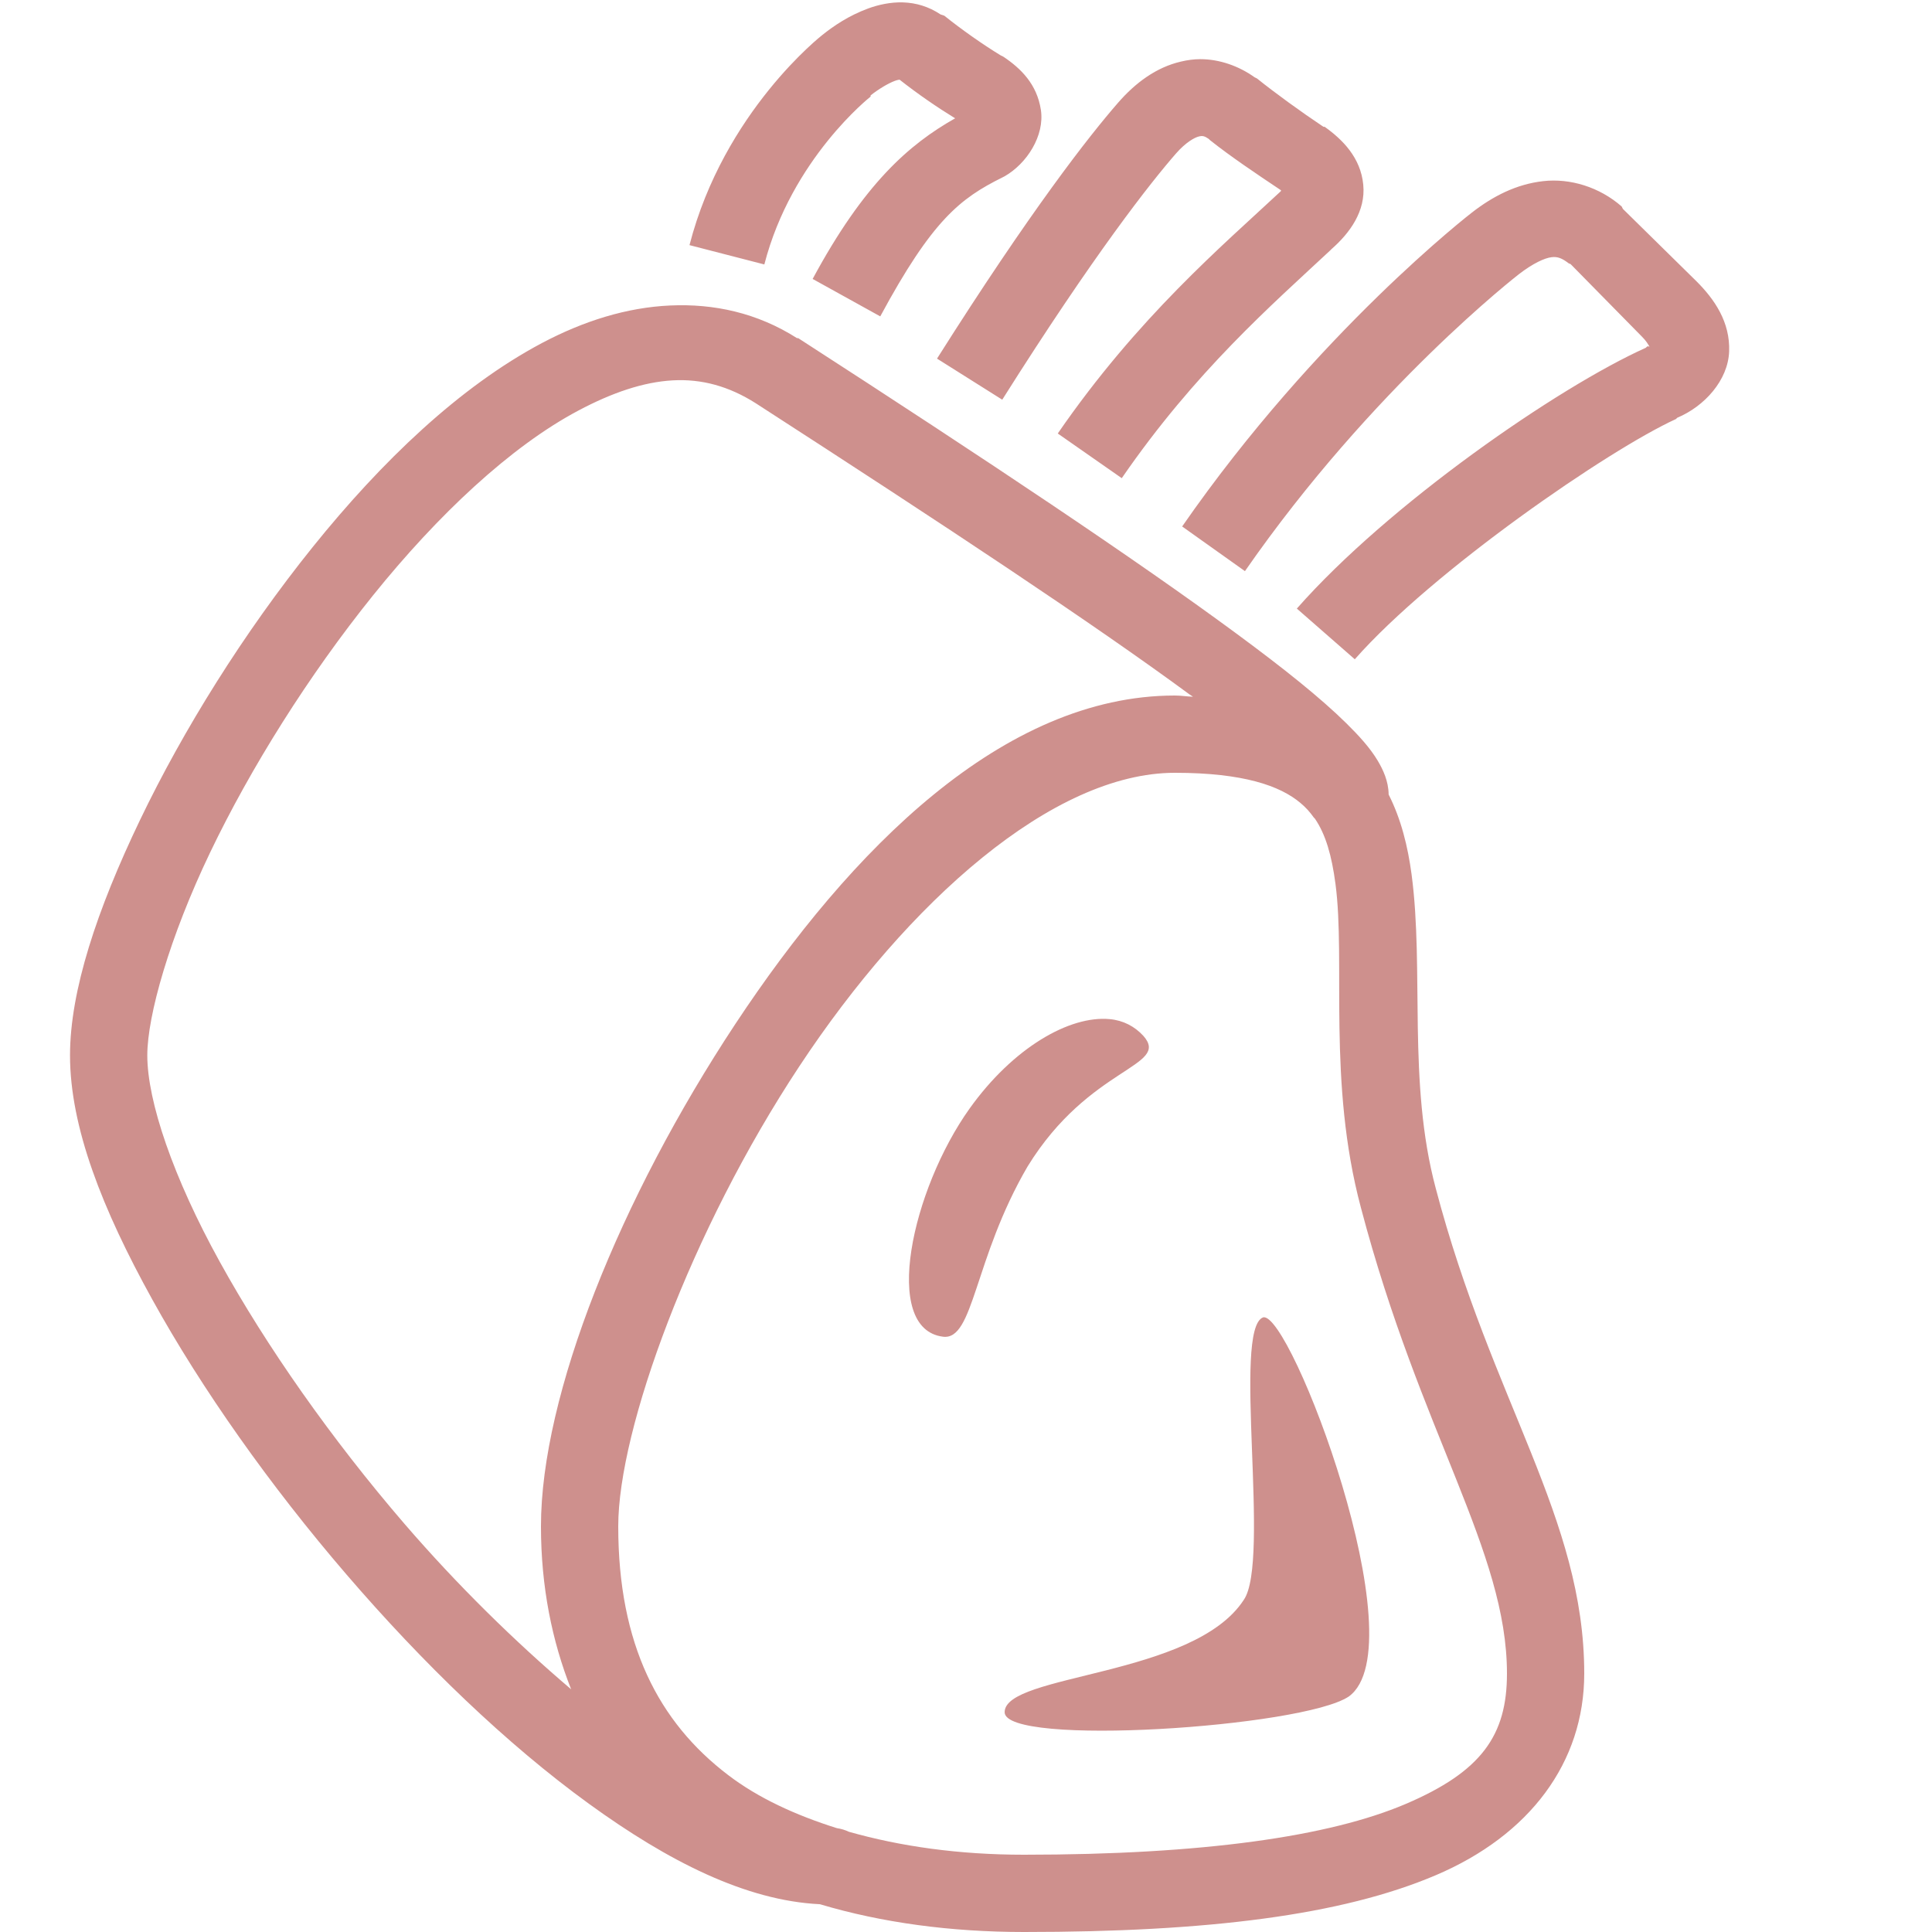
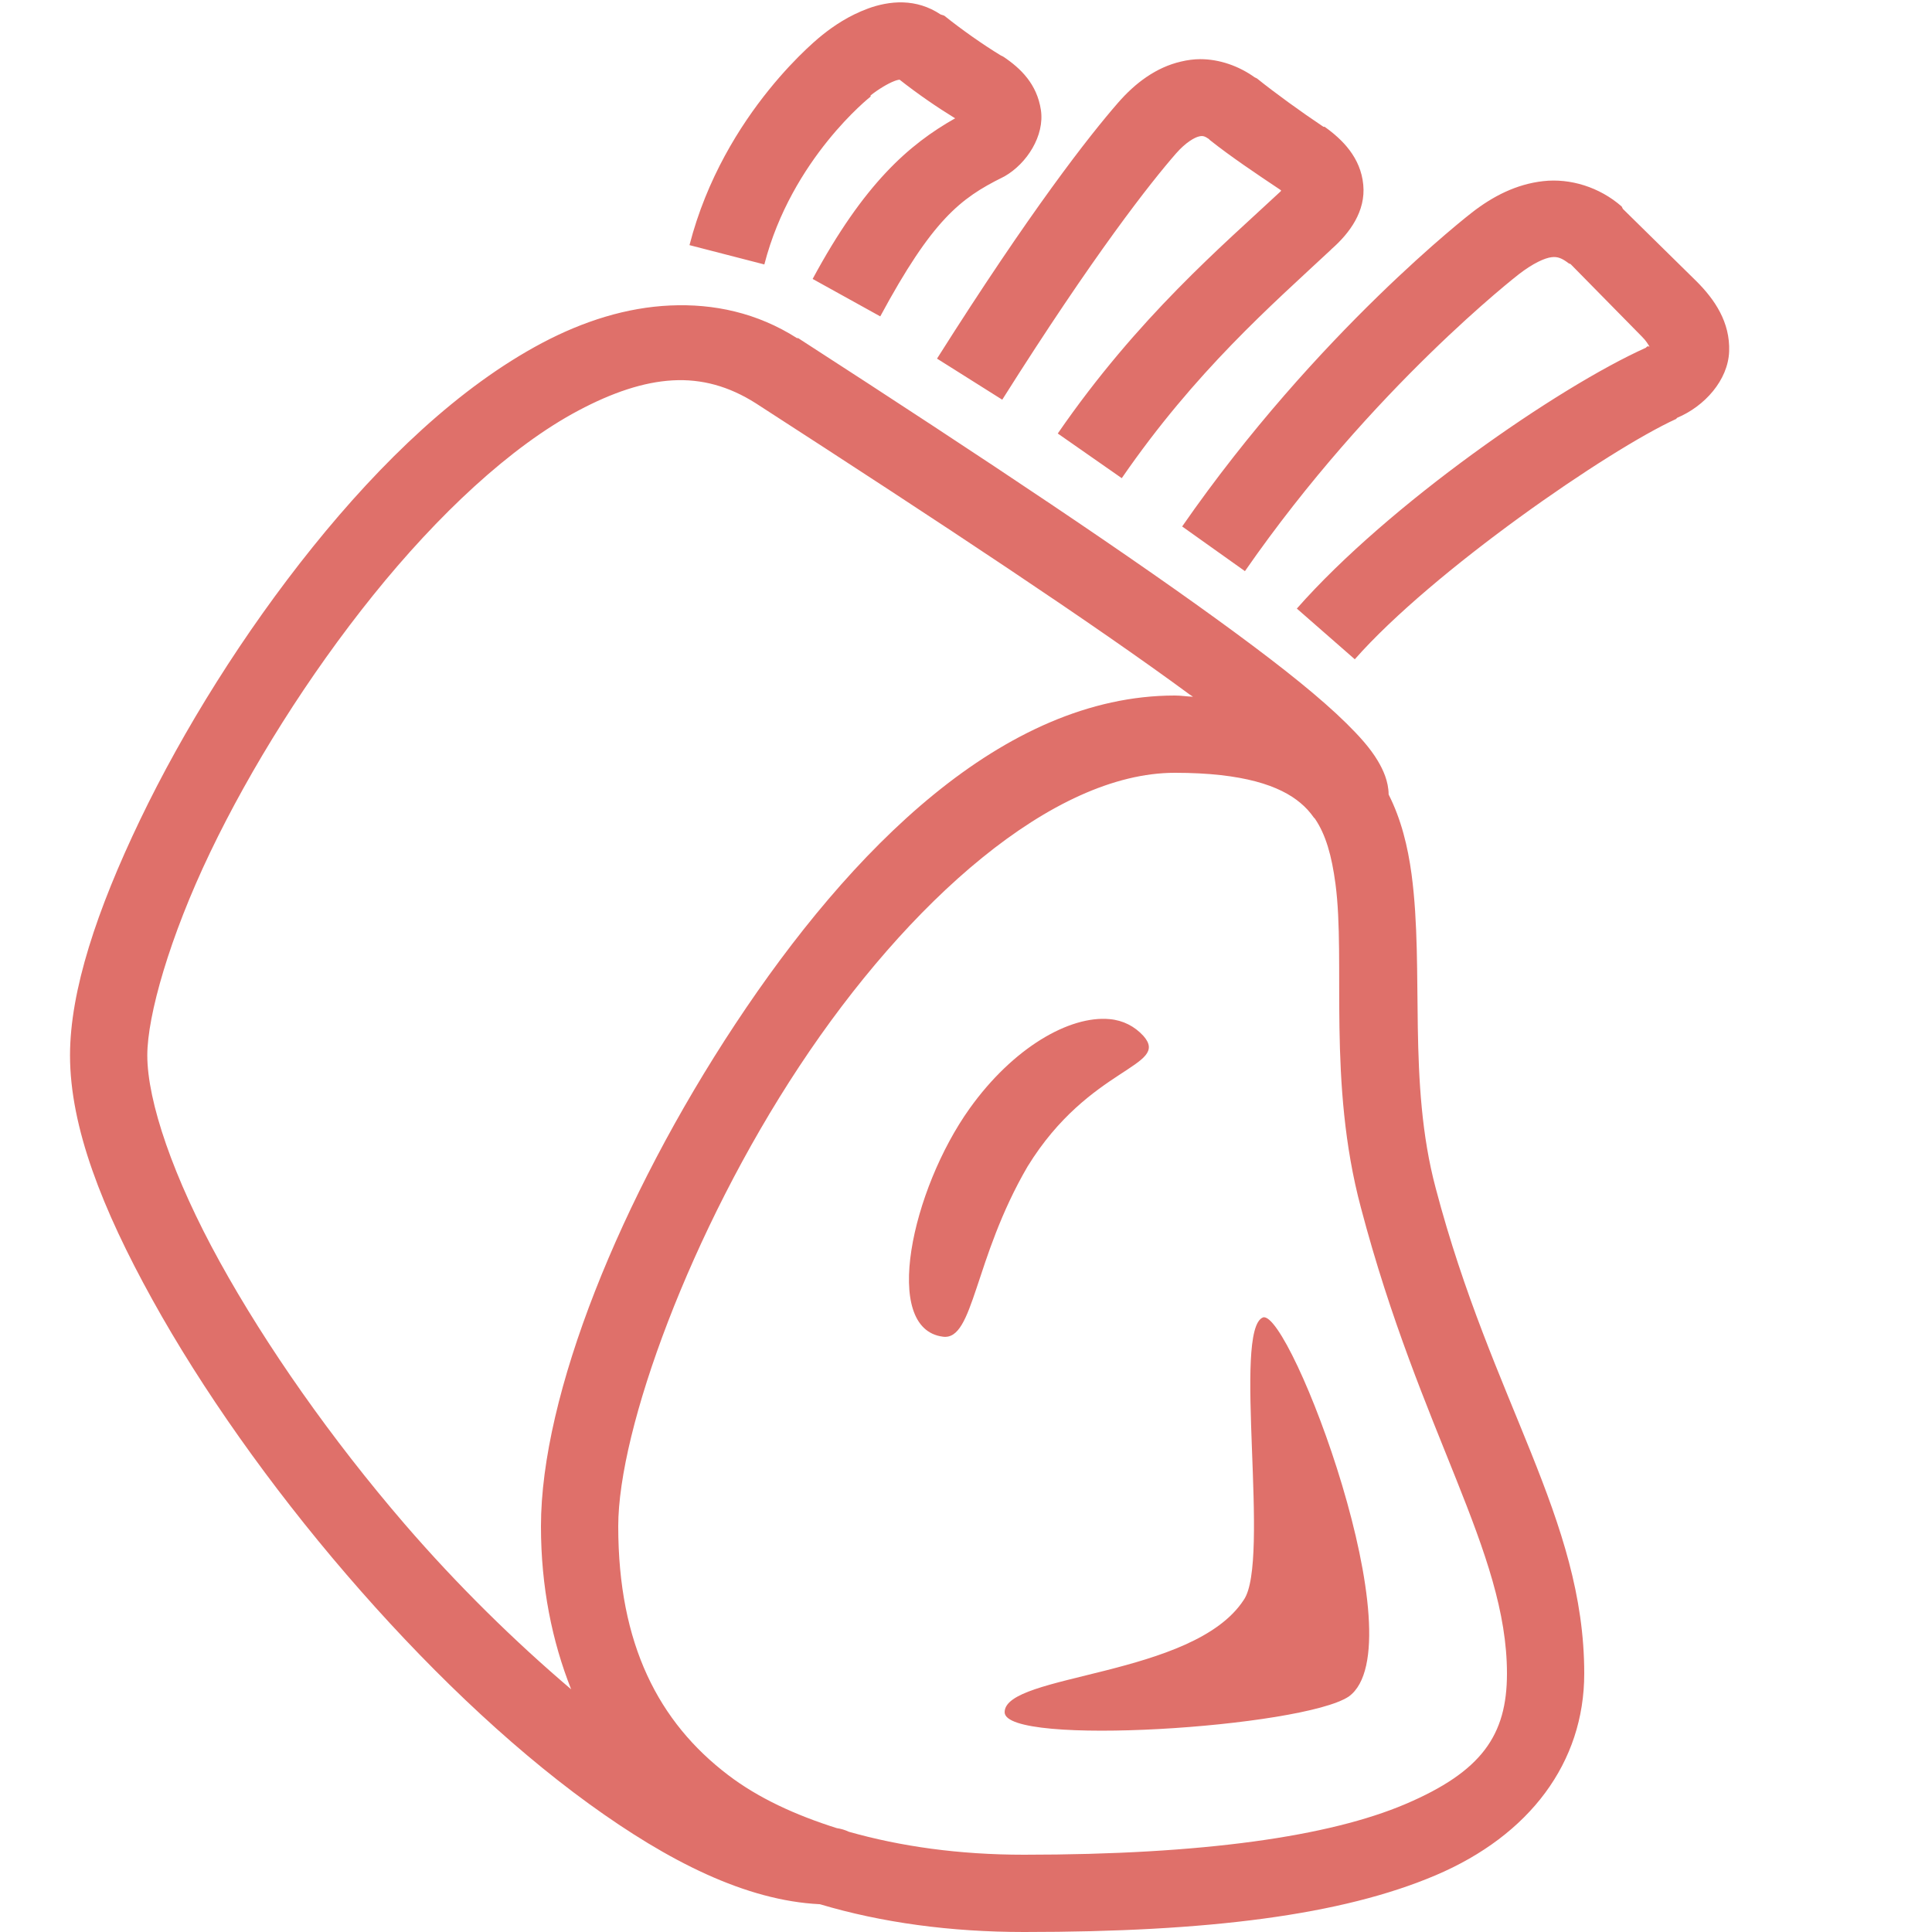
<svg xmlns="http://www.w3.org/2000/svg" viewBox="0 0 50 50" width="500" height="500">
-   <path d="M23.375 0.062C23.047 0.051 22.723 0.125 22.469 0.219C21.961 0.406 21.574 0.672 21.281 0.906C21.281 0.906 18.734 2.887 17.844 6.344L19.781 6.844C20.488 4.102 22.531 2.5 22.531 2.5C22.531 2.488 22.531 2.48 22.531 2.469C22.738 2.305 22.988 2.156 23.156 2.094C23.238 2.062 23.273 2.066 23.281 2.062C23.754 2.434 24.254 2.777 24.719 3.062C23.523 3.738 22.359 4.754 21.031 7.219L22.781 8.188C24.129 5.688 24.855 5.133 25.938 4.594C25.957 4.586 25.98 4.574 26 4.562C26.574 4.234 27.039 3.512 26.938 2.844C26.836 2.176 26.418 1.77 25.969 1.469C25.949 1.457 25.926 1.445 25.906 1.438C25.441 1.156 24.887 0.766 24.438 0.406C24.406 0.395 24.375 0.383 24.344 0.375C24.027 0.164 23.703 0.074 23.375 0.062 Z M 31.062 1.531C30.898 1.531 30.723 1.555 30.562 1.594C29.922 1.742 29.383 2.145 28.938 2.656C28.188 3.516 26.672 5.449 24.25 9.281L25.938 10.344C28.316 6.574 29.789 4.711 30.438 3.969C30.691 3.68 30.922 3.555 31.031 3.531C31.125 3.508 31.176 3.523 31.281 3.594C31.293 3.602 31.301 3.617 31.312 3.625C31.836 4.043 32.523 4.504 33.125 4.906C33.184 4.949 33.129 4.91 33.156 4.938C33.145 4.949 33.137 4.957 33.125 4.969C31.652 6.344 29.449 8.207 27.375 11.219L29.031 12.375C30.941 9.602 32.914 7.891 34.438 6.469C34.449 6.461 34.457 6.445 34.469 6.438C34.926 6.035 35.348 5.469 35.281 4.781C35.215 4.078 34.742 3.609 34.281 3.281C34.27 3.281 34.262 3.281 34.25 3.281C33.672 2.895 32.992 2.402 32.531 2.031C32.512 2.02 32.488 2.008 32.469 2C32.059 1.707 31.559 1.531 31.062 1.531 Z M 39.938 4.688C39.242 4.766 38.637 5.078 38.094 5.5C38.094 5.5 34.09 8.586 30.594 13.625L32.219 14.781C35.523 10.02 39.312 7.094 39.312 7.094C39.672 6.816 39.977 6.676 40.156 6.656C40.312 6.637 40.426 6.684 40.594 6.812C40.617 6.832 40.629 6.816 40.656 6.844L42.5 8.719C42.602 8.82 42.652 8.91 42.688 8.969C42.66 8.977 42.68 8.949 42.625 8.969C42.613 8.98 42.605 8.988 42.594 9C40.32 10.023 35.938 13.051 33.562 15.75L35.062 17.062C37.078 14.773 41.629 11.641 43.375 10.844C43.383 10.84 43.398 10.816 43.406 10.812C44.113 10.516 44.723 9.84 44.75 9.094C44.777 8.336 44.375 7.75 43.906 7.281L42 5.406C41.992 5.387 41.98 5.363 41.969 5.344C41.395 4.84 40.633 4.609 39.938 4.688 Z M 17.344 7.906C16.215 7.957 15.102 8.309 14.031 8.875C11.895 10.008 9.879 11.938 8.094 14.156C6.309 16.375 4.742 18.891 3.625 21.219C2.508 23.547 1.812 25.641 1.812 27.312C1.812 29.172 2.648 31.293 3.938 33.625C5.227 35.957 6.996 38.457 8.969 40.75C10.941 43.043 13.105 45.133 15.25 46.688C17.293 48.168 19.297 49.188 21.219 49.281C22.816 49.758 24.602 50 26.5 50C31.266 50 34.723 49.566 37.156 48.531C39.59 47.496 41 45.613 41 43.312C41 39.285 38.613 36.289 37.156 30.75C36.422 28 36.863 25.121 36.531 22.625C36.434 21.906 36.262 21.203 35.938 20.562C35.934 20.215 35.793 19.918 35.656 19.688C35.457 19.355 35.176 19.047 34.844 18.719C34.18 18.066 33.242 17.312 31.969 16.375C29.418 14.496 25.613 11.953 20.656 8.75C20.645 8.75 20.637 8.75 20.625 8.75C19.594 8.094 18.473 7.855 17.344 7.906 Z M 17.406 9.844C18.16 9.801 18.867 9.996 19.562 10.438C24.508 13.633 28.305 16.148 30.781 17.969C30.816 17.992 30.84 18.008 30.875 18.031C30.715 18.027 30.574 18 30.406 18C25.965 18 22.016 21.984 19.031 26.5C16.047 31.016 14 36.109 14 39.5C14 41.07 14.289 42.477 14.781 43.719C13.32 42.477 11.836 41.023 10.469 39.438C8.578 37.242 6.891 34.836 5.688 32.656C4.484 30.477 3.812 28.504 3.812 27.312C3.812 26.285 4.391 24.246 5.438 22.062C6.484 19.879 7.98 17.488 9.656 15.406C11.332 13.324 13.215 11.555 14.969 10.625C15.844 10.16 16.652 9.887 17.406 9.844 Z M 30.406 20C32.176 20 33.129 20.336 33.656 20.781C33.789 20.891 33.902 21.016 34 21.156C34.012 21.168 34.02 21.176 34.031 21.188C34.312 21.602 34.465 22.145 34.562 22.875C34.828 24.879 34.352 28 35.219 31.25C36.762 37.109 39 40.137 39 43.312C39 44.91 38.344 45.848 36.375 46.688C34.406 47.527 31.137 48 26.5 48C24.816 48 23.305 47.785 21.969 47.406C21.871 47.359 21.766 47.328 21.656 47.312C20.582 46.973 19.621 46.531 18.844 45.938C17.047 44.57 16 42.559 16 39.5C16 36.992 17.871 31.855 20.688 27.594C23.504 23.332 27.246 20 30.406 20 Z M 28.719 26.375C27.68 26.277 26.219 27.113 25.094 28.688C23.594 30.789 22.805 34.395 24.406 34.594C25.207 34.695 25.195 32.586 26.594 30.188C28.195 27.586 30.293 27.613 29.594 26.812C29.367 26.562 29.066 26.406 28.719 26.375 Z M 32.688 34.094C31.887 34.395 32.887 40.406 32.188 41.406C30.887 43.406 26 43.312 26 44.312C26 45.211 33.707 44.707 34.906 43.906C36.707 42.605 33.387 33.895 32.688 34.094Z" fill="#CE908D" />
+   <path d="M23.375 0.062C23.047 0.051 22.723 0.125 22.469 0.219C21.961 0.406 21.574 0.672 21.281 0.906C21.281 0.906 18.734 2.887 17.844 6.344L19.781 6.844C20.488 4.102 22.531 2.5 22.531 2.5C22.531 2.488 22.531 2.48 22.531 2.469C22.738 2.305 22.988 2.156 23.156 2.094C23.238 2.062 23.273 2.066 23.281 2.062C23.754 2.434 24.254 2.777 24.719 3.062C23.523 3.738 22.359 4.754 21.031 7.219L22.781 8.188C24.129 5.688 24.855 5.133 25.938 4.594C25.957 4.586 25.98 4.574 26 4.562C26.574 4.234 27.039 3.512 26.938 2.844C26.836 2.176 26.418 1.77 25.969 1.469C25.949 1.457 25.926 1.445 25.906 1.438C25.441 1.156 24.887 0.766 24.438 0.406C24.406 0.395 24.375 0.383 24.344 0.375C24.027 0.164 23.703 0.074 23.375 0.062 Z M 31.062 1.531C30.898 1.531 30.723 1.555 30.562 1.594C29.922 1.742 29.383 2.145 28.938 2.656C28.188 3.516 26.672 5.449 24.25 9.281L25.938 10.344C28.316 6.574 29.789 4.711 30.438 3.969C30.691 3.68 30.922 3.555 31.031 3.531C31.125 3.508 31.176 3.523 31.281 3.594C31.293 3.602 31.301 3.617 31.312 3.625C31.836 4.043 32.523 4.504 33.125 4.906C33.184 4.949 33.129 4.91 33.156 4.938C33.145 4.949 33.137 4.957 33.125 4.969C31.652 6.344 29.449 8.207 27.375 11.219L29.031 12.375C30.941 9.602 32.914 7.891 34.438 6.469C34.449 6.461 34.457 6.445 34.469 6.438C34.926 6.035 35.348 5.469 35.281 4.781C35.215 4.078 34.742 3.609 34.281 3.281C34.27 3.281 34.262 3.281 34.25 3.281C33.672 2.895 32.992 2.402 32.531 2.031C32.512 2.02 32.488 2.008 32.469 2C32.059 1.707 31.559 1.531 31.062 1.531 Z M 39.938 4.688C39.242 4.766 38.637 5.078 38.094 5.5C38.094 5.5 34.09 8.586 30.594 13.625L32.219 14.781C35.523 10.02 39.312 7.094 39.312 7.094C39.672 6.816 39.977 6.676 40.156 6.656C40.312 6.637 40.426 6.684 40.594 6.812C40.617 6.832 40.629 6.816 40.656 6.844L42.5 8.719C42.602 8.82 42.652 8.91 42.688 8.969C42.66 8.977 42.68 8.949 42.625 8.969C42.613 8.98 42.605 8.988 42.594 9C40.32 10.023 35.938 13.051 33.562 15.75L35.062 17.062C37.078 14.773 41.629 11.641 43.375 10.844C43.383 10.84 43.398 10.816 43.406 10.812C44.113 10.516 44.723 9.84 44.75 9.094C44.777 8.336 44.375 7.75 43.906 7.281L42 5.406C41.992 5.387 41.98 5.363 41.969 5.344C41.395 4.84 40.633 4.609 39.938 4.688 Z M 17.344 7.906C16.215 7.957 15.102 8.309 14.031 8.875C11.895 10.008 9.879 11.938 8.094 14.156C6.309 16.375 4.742 18.891 3.625 21.219C2.508 23.547 1.812 25.641 1.812 27.312C1.812 29.172 2.648 31.293 3.938 33.625C5.227 35.957 6.996 38.457 8.969 40.75C10.941 43.043 13.105 45.133 15.25 46.688C17.293 48.168 19.297 49.188 21.219 49.281C22.816 49.758 24.602 50 26.5 50C31.266 50 34.723 49.566 37.156 48.531C39.59 47.496 41 45.613 41 43.312C41 39.285 38.613 36.289 37.156 30.75C36.422 28 36.863 25.121 36.531 22.625C36.434 21.906 36.262 21.203 35.938 20.562C35.934 20.215 35.793 19.918 35.656 19.688C35.457 19.355 35.176 19.047 34.844 18.719C34.18 18.066 33.242 17.312 31.969 16.375C29.418 14.496 25.613 11.953 20.656 8.75C20.645 8.75 20.637 8.75 20.625 8.75C19.594 8.094 18.473 7.855 17.344 7.906 Z M 17.406 9.844C18.16 9.801 18.867 9.996 19.562 10.438C24.508 13.633 28.305 16.148 30.781 17.969C30.816 17.992 30.84 18.008 30.875 18.031C30.715 18.027 30.574 18 30.406 18C25.965 18 22.016 21.984 19.031 26.5C16.047 31.016 14 36.109 14 39.5C14 41.07 14.289 42.477 14.781 43.719C13.32 42.477 11.836 41.023 10.469 39.438C8.578 37.242 6.891 34.836 5.688 32.656C4.484 30.477 3.812 28.504 3.812 27.312C3.812 26.285 4.391 24.246 5.438 22.062C6.484 19.879 7.98 17.488 9.656 15.406C11.332 13.324 13.215 11.555 14.969 10.625C15.844 10.16 16.652 9.887 17.406 9.844 Z M 30.406 20C32.176 20 33.129 20.336 33.656 20.781C33.789 20.891 33.902 21.016 34 21.156C34.012 21.168 34.02 21.176 34.031 21.188C34.312 21.602 34.465 22.145 34.562 22.875C34.828 24.879 34.352 28 35.219 31.25C36.762 37.109 39 40.137 39 43.312C39 44.91 38.344 45.848 36.375 46.688C34.406 47.527 31.137 48 26.5 48C24.816 48 23.305 47.785 21.969 47.406C21.871 47.359 21.766 47.328 21.656 47.312C20.582 46.973 19.621 46.531 18.844 45.938C17.047 44.57 16 42.559 16 39.5C16 36.992 17.871 31.855 20.688 27.594C23.504 23.332 27.246 20 30.406 20 Z M 28.719 26.375C27.68 26.277 26.219 27.113 25.094 28.688C23.594 30.789 22.805 34.395 24.406 34.594C25.207 34.695 25.195 32.586 26.594 30.188C28.195 27.586 30.293 27.613 29.594 26.812C29.367 26.562 29.066 26.406 28.719 26.375 Z M 32.688 34.094C31.887 34.395 32.887 40.406 32.188 41.406C30.887 43.406 26 43.312 26 44.312C26 45.211 33.707 44.707 34.906 43.906C36.707 42.605 33.387 33.895 32.688 34.094Z" fill="#DF706A" />
</svg>
